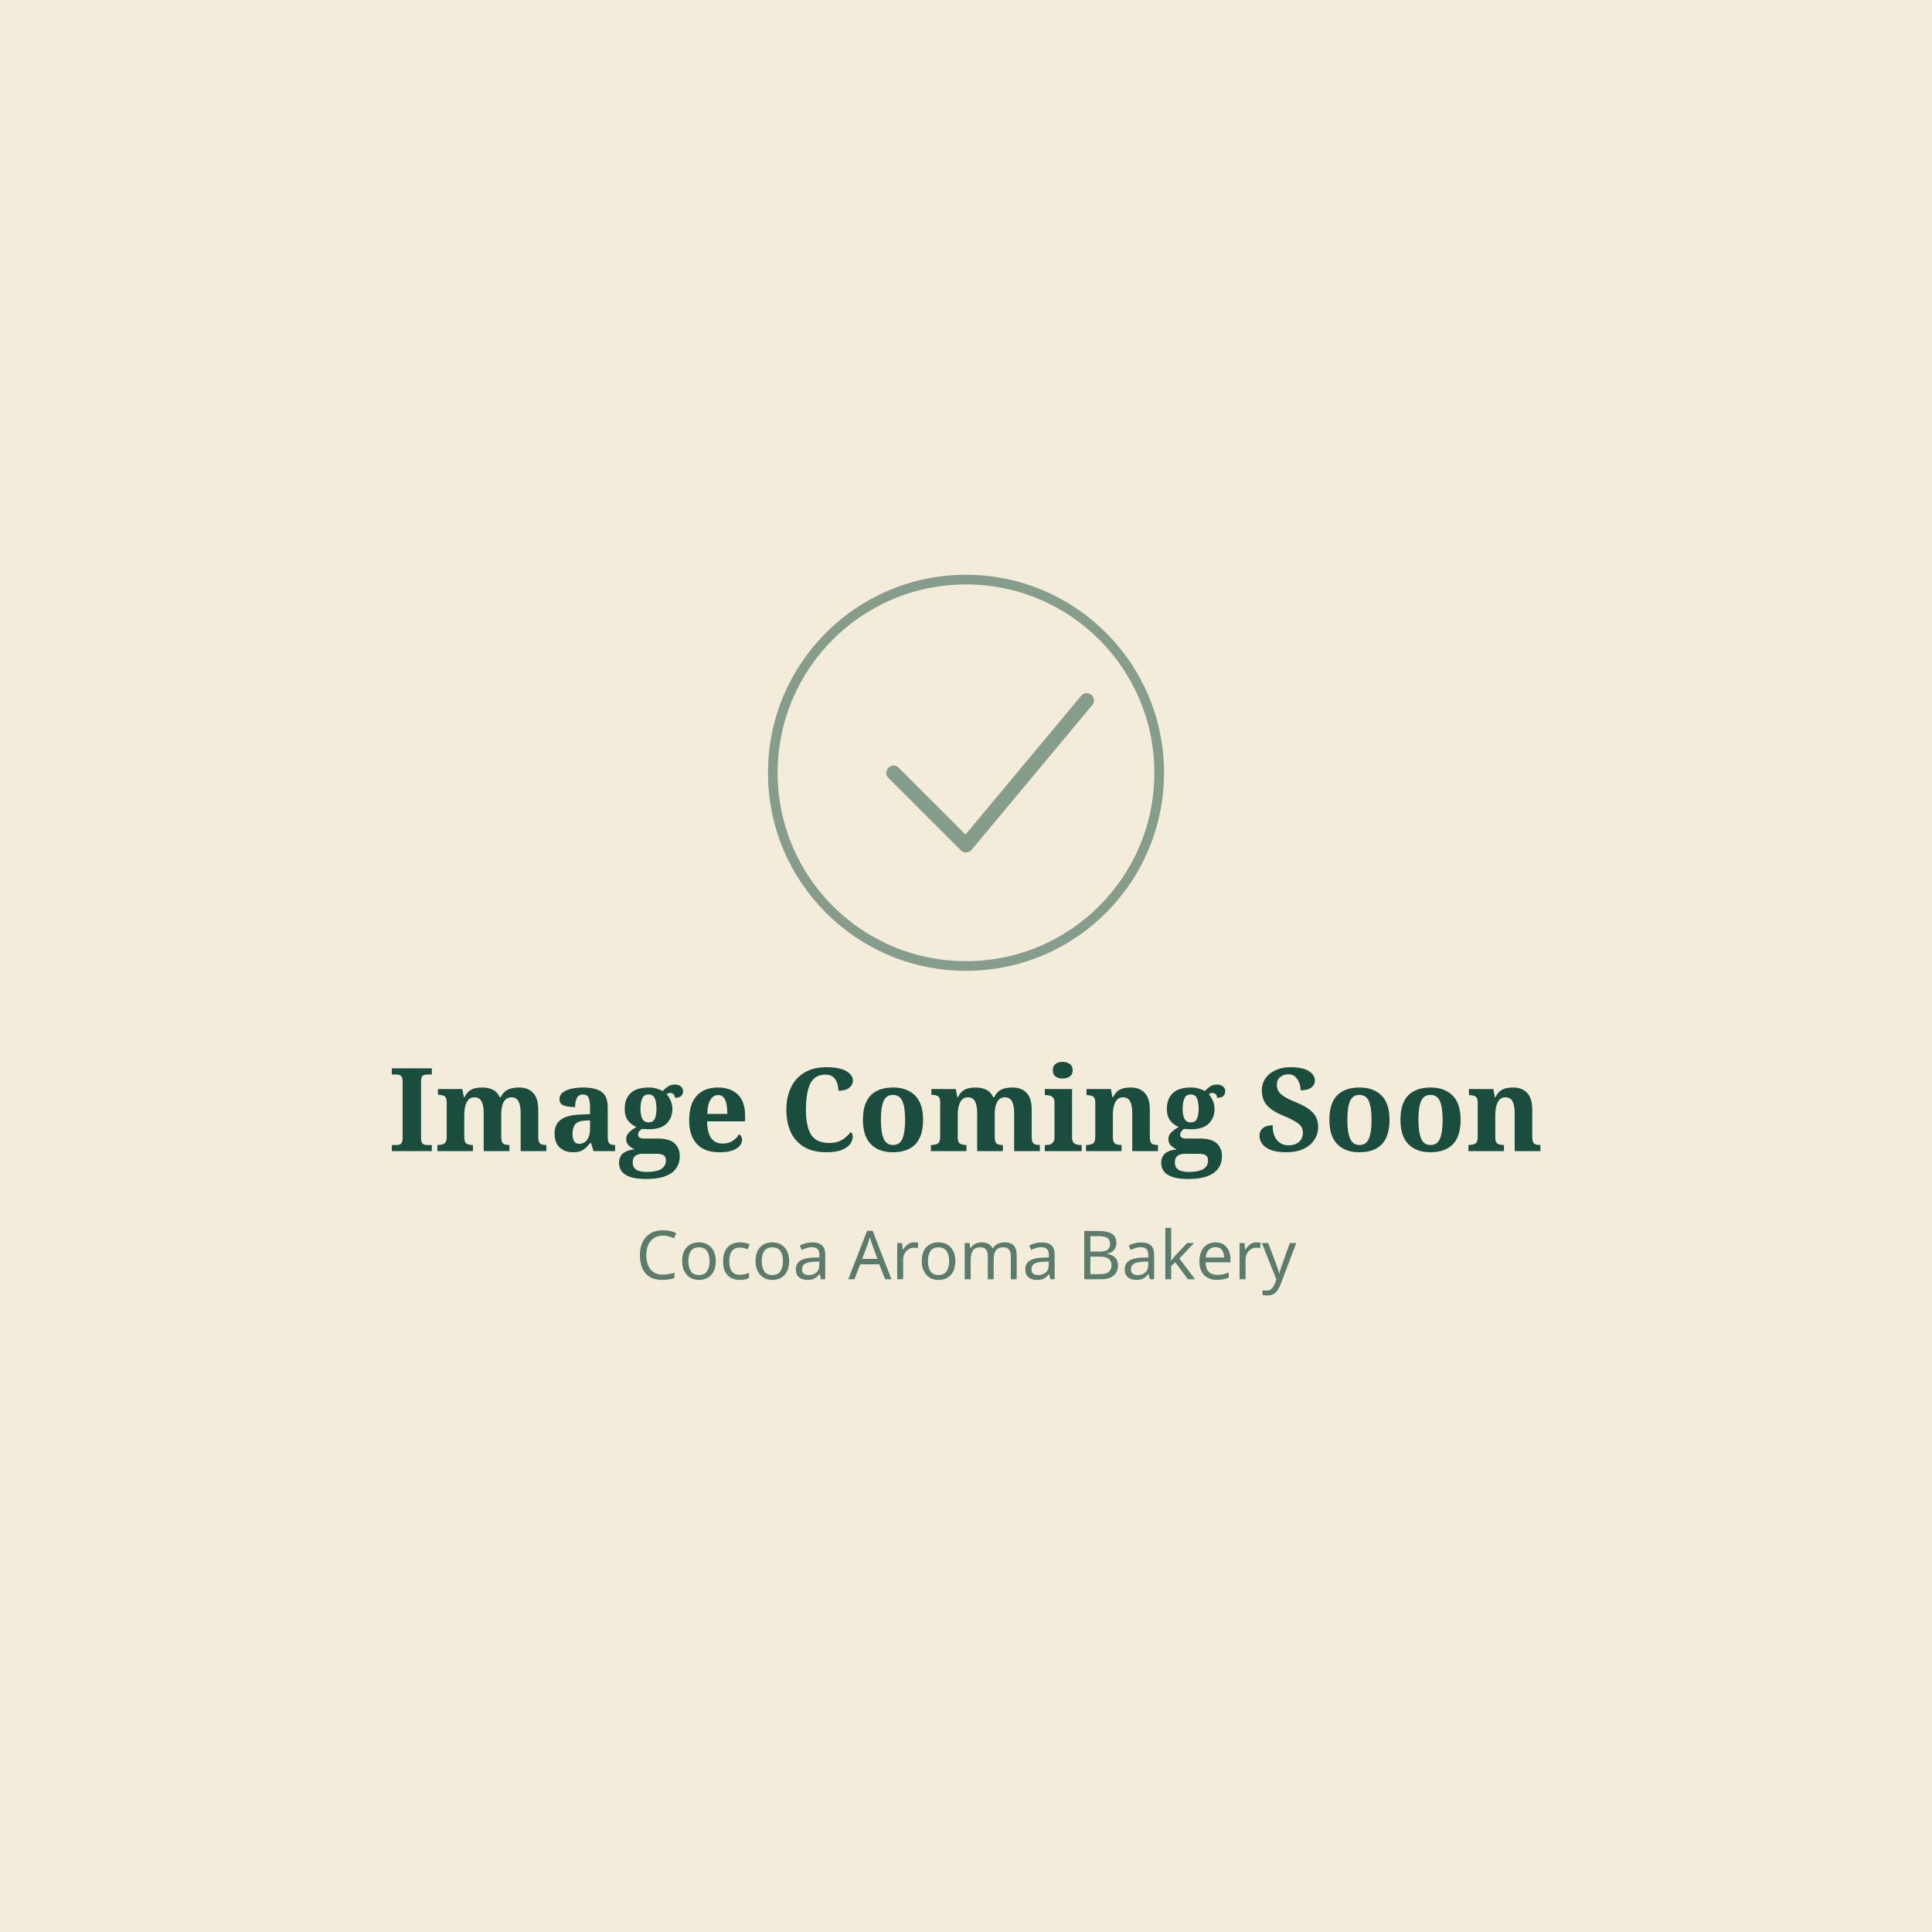
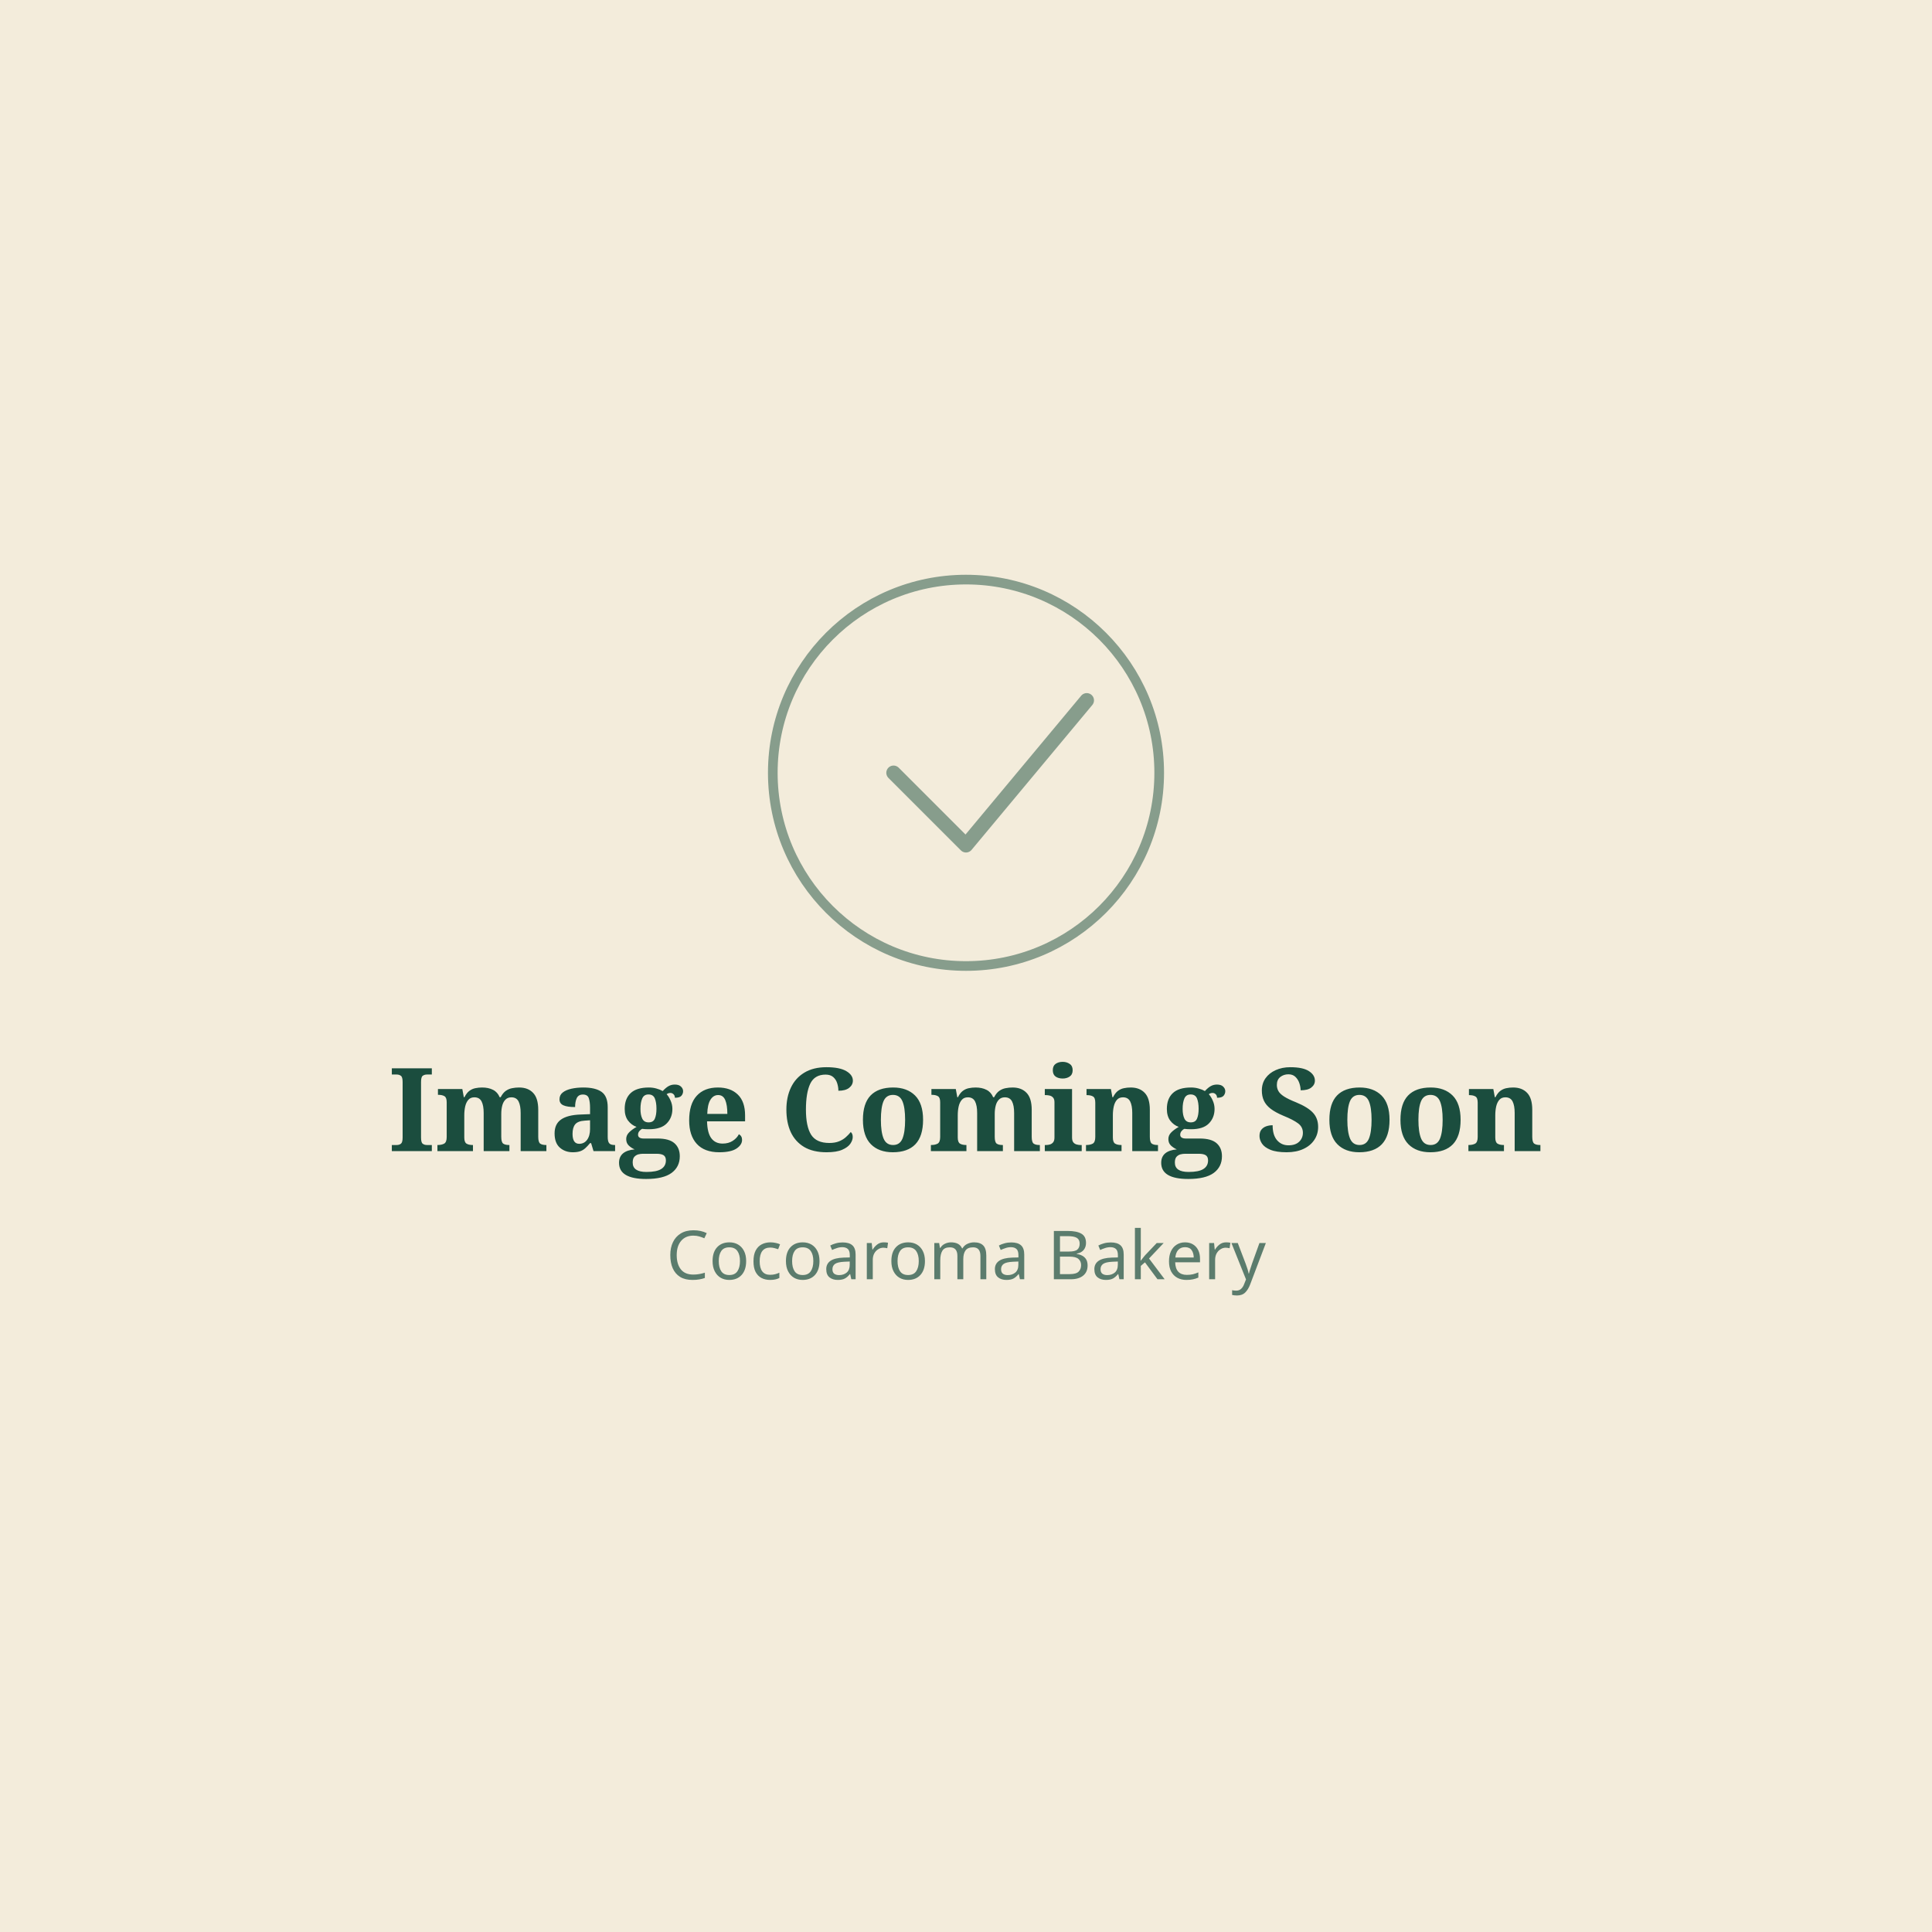
<svg xmlns="http://www.w3.org/2000/svg" viewBox="0 0 400 400" width="100%" height="100%">
  <rect width="400" height="400" fill="#f3ecdb" />
  <circle cx="200" cy="160" r="40" fill="none" stroke="#1b4d3e" stroke-width="2" opacity="0.5" />
  <path d="M185 160 L200 175 L225 145" fill="none" stroke="#1b4d3e" stroke-width="3" stroke-linecap="round" stroke-linejoin="round" opacity="0.5" />
  <text x="50%" y="230" dominant-baseline="middle" text-anchor="middle" font-family="Georgia, serif" font-size="24" fill="#1b4d3e" font-weight="bold">Image Coming Soon</text>
-   <text x="50%" y="260" dominant-baseline="middle" text-anchor="middle" font-family="sans-serif" font-size="14" fill="#1b4d3e" opacity="0.7">Cocoa Aroma Bakery</text>
+   <text x="50%" y="260" dominant-baseline="middle" text-anchor="middle" font-family="sans-serif" font-size="14" fill="#1b4d3e" opacity="0.7">Cocoaroma Bakery</text>
</svg>
